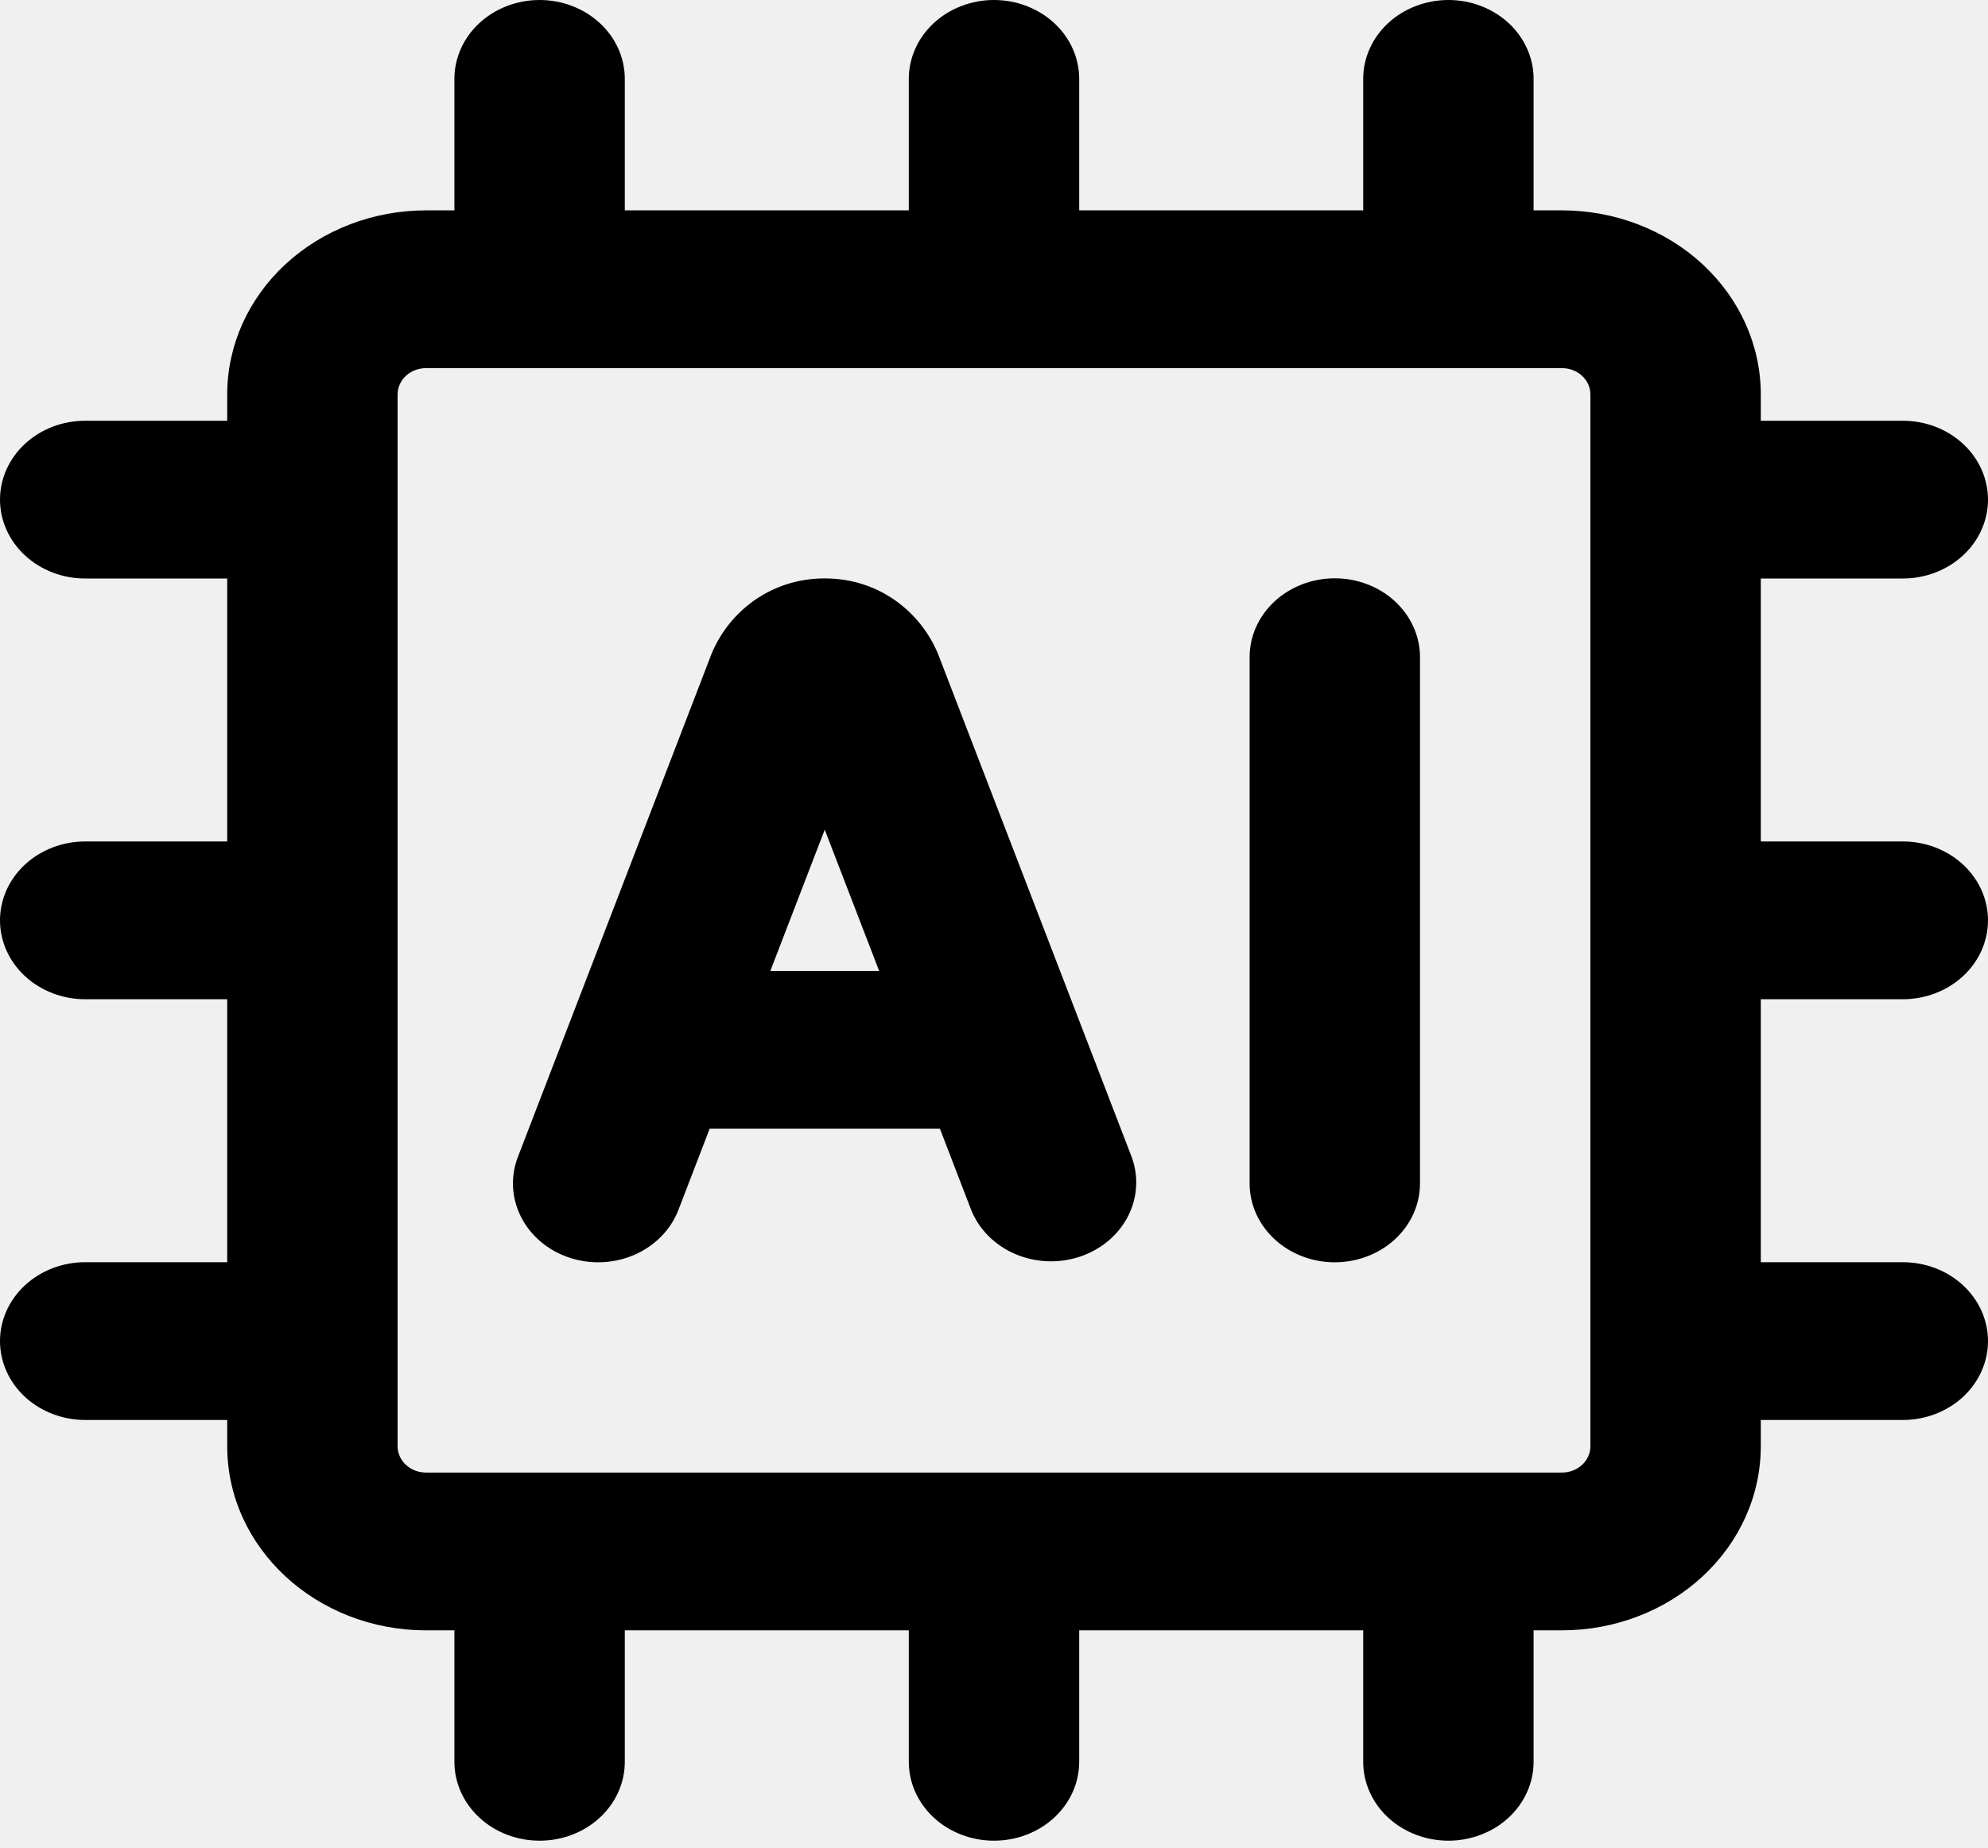
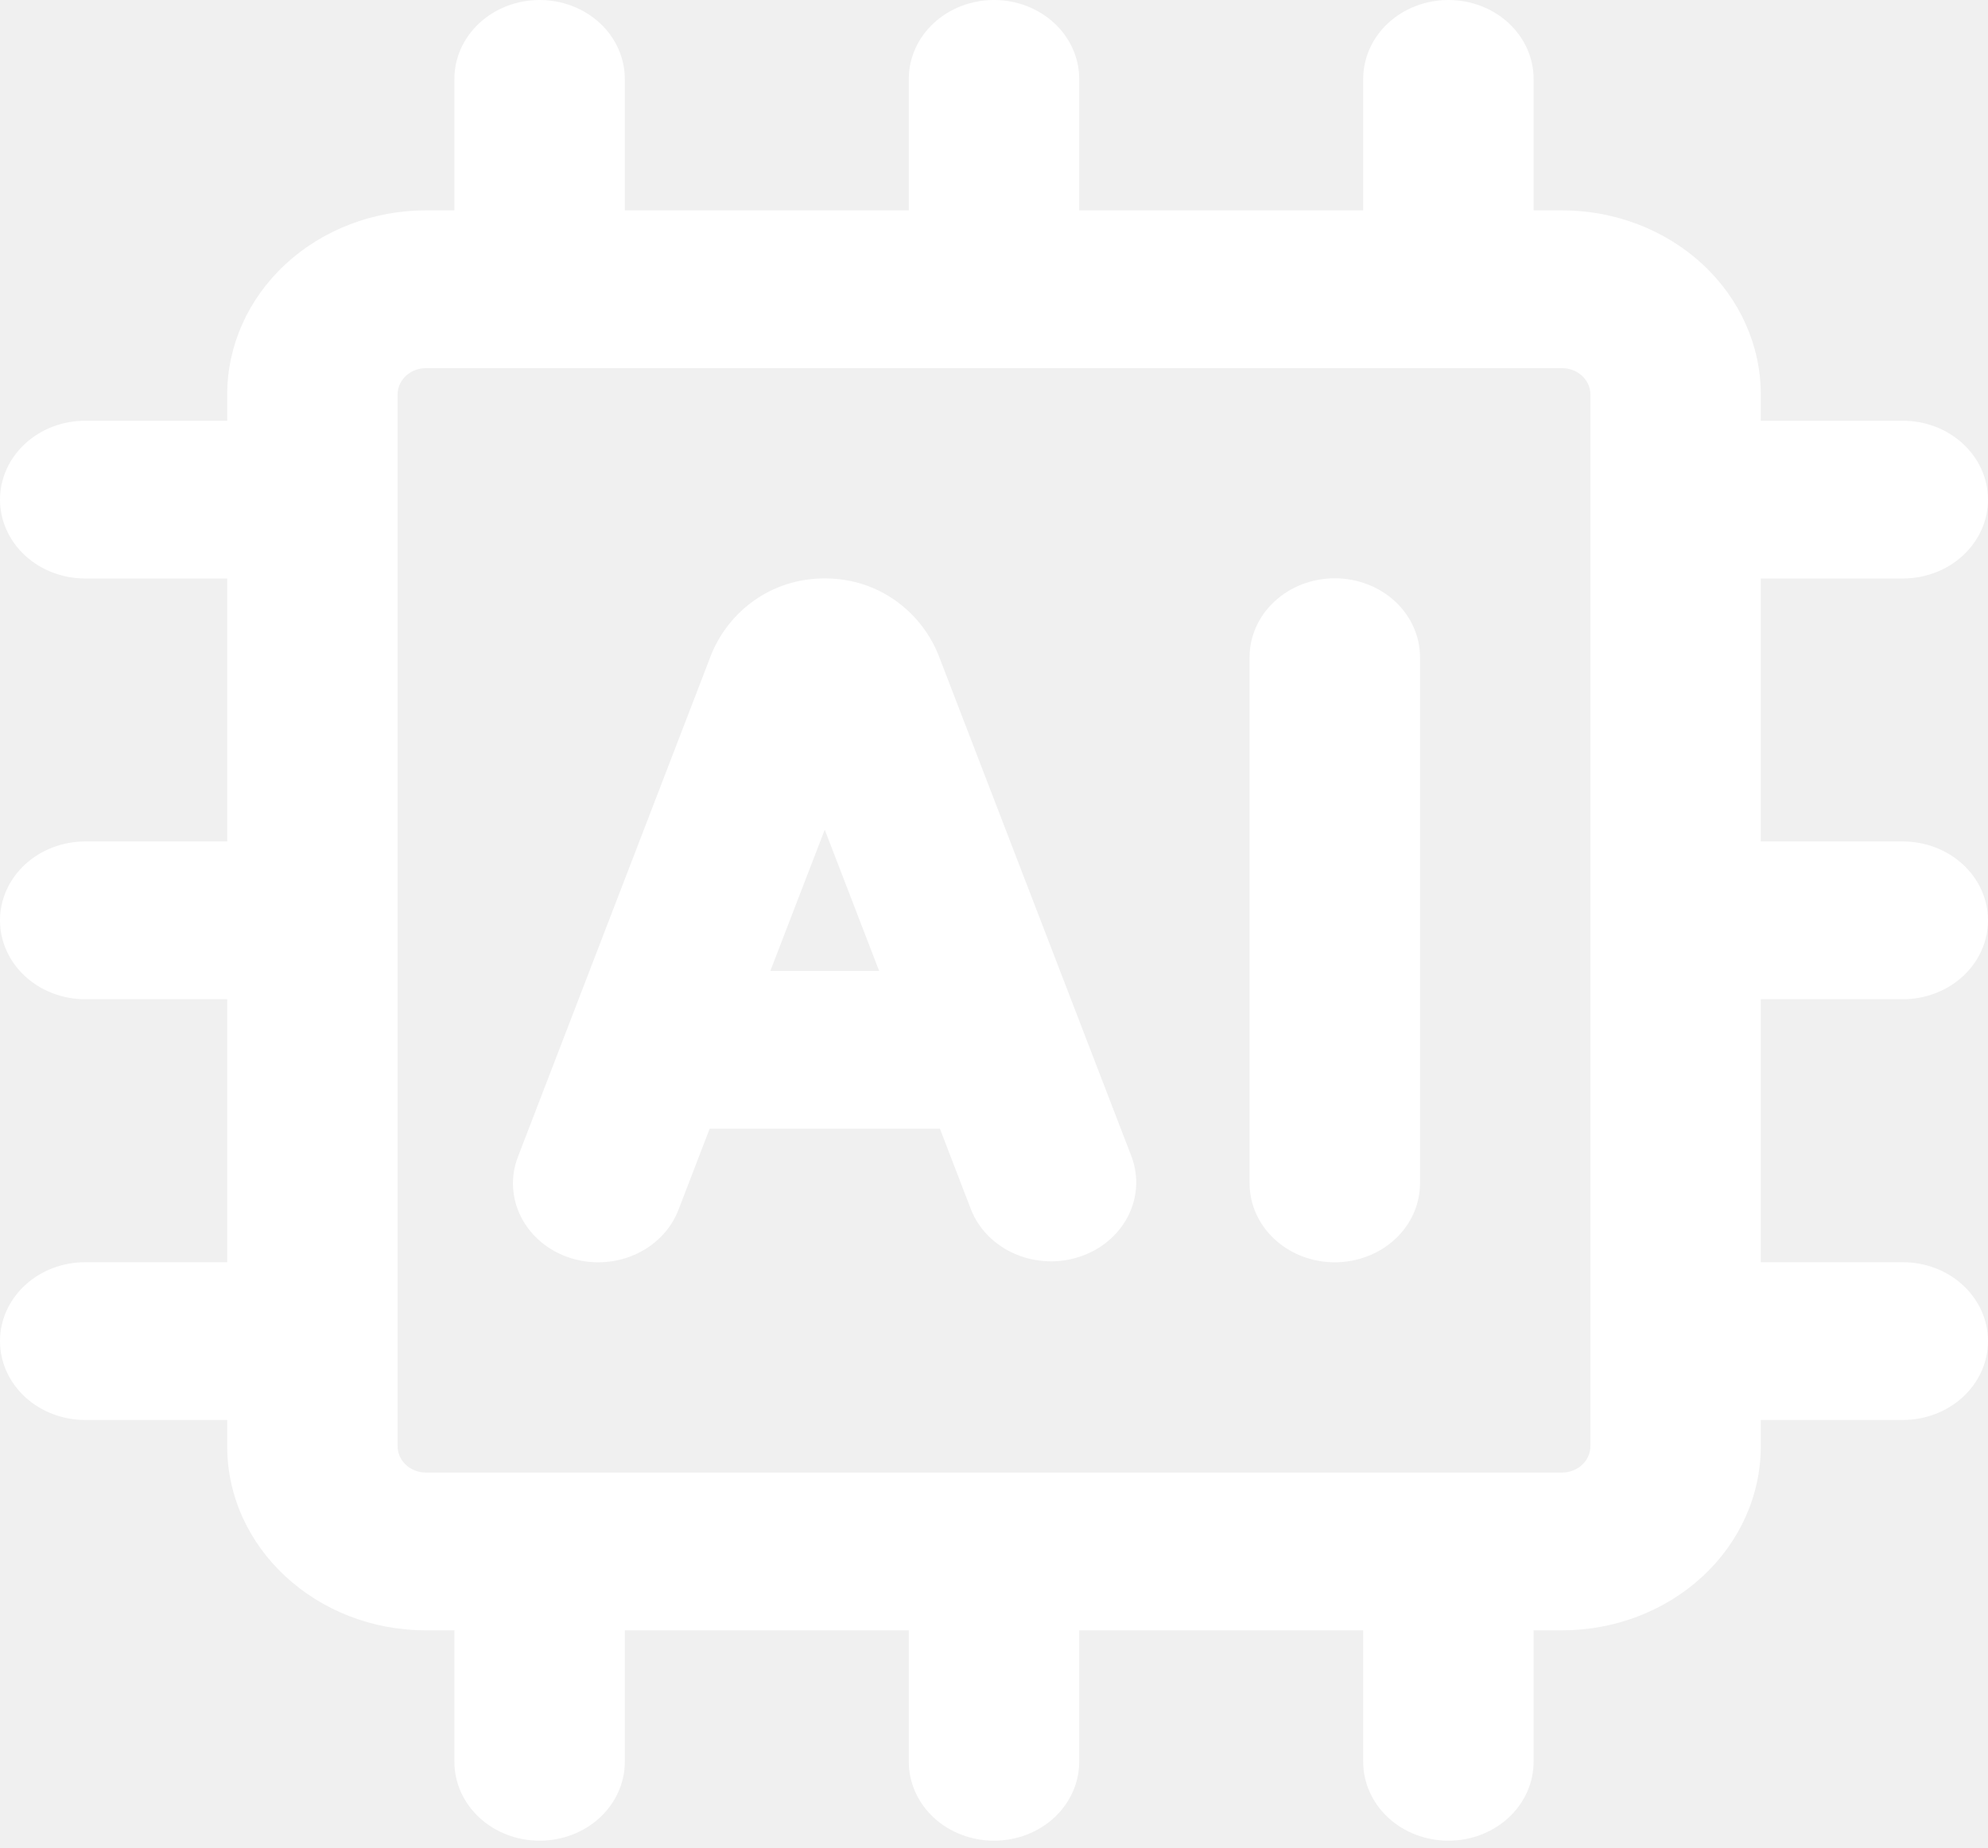
<svg xmlns="http://www.w3.org/2000/svg" width="170" height="158" viewBox="0 0 170 158" fill="none">
-   <path fill-rule="evenodd" clip-rule="evenodd" d="M53.429 6.746C53.429 4.957 52.661 3.241 51.295 1.976C49.928 0.711 48.075 0 46.143 0C44.211 0 42.357 0.711 40.991 1.976C39.625 3.241 38.857 4.957 38.857 6.746V17.989H36.429C31.92 17.989 27.596 19.648 24.408 22.6C21.22 25.552 19.429 29.555 19.429 33.73V35.979H7.286C5.353 35.979 3.5 36.69 2.134 37.955C0.768 39.22 0 40.936 0 42.725C0 44.514 0.768 46.23 2.134 47.495C3.5 48.76 5.353 49.471 7.286 49.471H19.429V71.958H7.286C5.353 71.958 3.5 72.668 2.134 73.933C0.768 75.199 0 76.915 0 78.704C0 80.493 0.768 82.209 2.134 83.474C3.5 84.739 5.353 85.45 7.286 85.45H19.429V107.937H7.286C5.353 107.937 3.5 108.647 2.134 109.912C0.768 111.178 0 112.893 0 114.683C0 116.472 0.768 118.188 2.134 119.453C3.5 120.718 5.353 121.429 7.286 121.429H19.429V123.677C19.429 132.366 27.045 139.418 36.429 139.418H38.857V150.661C38.857 152.451 39.625 154.166 40.991 155.432C42.357 156.697 44.211 157.407 46.143 157.407C48.075 157.407 49.928 156.697 51.295 155.432C52.661 154.166 53.429 152.451 53.429 150.661V139.418H77.714V150.661C77.714 152.451 78.482 154.166 79.848 155.432C81.215 156.697 83.068 157.407 85 157.407C86.932 157.407 88.785 156.697 90.152 155.432C91.518 154.166 92.286 152.451 92.286 150.661V139.418H116.571V150.661C116.571 152.451 117.339 154.166 118.705 155.432C120.072 156.697 121.925 157.407 123.857 157.407C125.789 157.407 127.643 156.697 129.009 155.432C130.375 154.166 131.143 152.451 131.143 150.661V139.418H133.571C138.08 139.418 142.404 137.76 145.592 134.808C148.78 131.856 150.571 127.852 150.571 123.677V121.429H162.714C164.647 121.429 166.5 120.718 167.866 119.453C169.232 118.188 170 116.472 170 114.683C170 112.893 169.232 111.178 167.866 109.912C166.5 108.647 164.647 107.937 162.714 107.937H150.571V85.45H162.714C164.647 85.45 166.5 84.739 167.866 83.474C169.232 82.209 170 80.493 170 78.704C170 76.915 169.232 75.199 167.866 73.933C166.5 72.668 164.647 71.958 162.714 71.958H150.571V49.471H162.714C164.647 49.471 166.5 48.76 167.866 47.495C169.232 46.23 170 44.514 170 42.725C170 40.936 169.232 39.22 167.866 37.955C166.5 36.69 164.647 35.979 162.714 35.979H150.571V33.73C150.571 29.555 148.78 25.552 145.592 22.6C142.404 19.648 138.08 17.989 133.571 17.989H131.143V6.746C131.143 4.957 130.375 3.241 129.009 1.976C127.643 0.711 125.789 0 123.857 0C121.925 0 120.072 0.711 118.705 1.976C117.339 3.241 116.571 4.957 116.571 6.746V17.989H92.286V6.746C92.286 4.957 91.518 3.241 90.152 1.976C88.785 0.711 86.932 0 85 0C83.068 0 81.215 0.711 79.848 1.976C78.482 3.241 77.714 4.957 77.714 6.746V17.989H53.429V6.746ZM34 33.73C34 33.134 34.256 32.562 34.711 32.14C35.167 31.718 35.785 31.482 36.429 31.482H133.571C134.216 31.482 134.833 31.718 135.289 32.14C135.744 32.562 136 33.134 136 33.73V123.677C136 124.274 135.744 124.846 135.289 125.267C134.833 125.689 134.216 125.926 133.571 125.926H36.429C35.785 125.926 35.167 125.689 34.711 125.267C34.256 124.846 34 124.274 34 123.677V33.73ZM83.047 103.466L80.376 96.522H60.685L58.014 103.466C57.364 105.152 56.019 106.529 54.273 107.296C52.526 108.062 50.523 108.155 48.703 107.554C46.882 106.953 45.395 105.707 44.567 104.09C43.739 102.473 43.638 100.618 44.287 98.933L60.802 56.028L60.831 55.947L60.87 55.857C62.346 52.331 65.882 49.462 70.526 49.462C75.179 49.462 78.705 52.331 80.191 55.866L80.221 55.947L80.259 56.037L96.774 98.942C97.391 100.62 97.27 102.456 96.437 104.053C95.603 105.649 94.125 106.878 92.32 107.472C90.516 108.067 88.532 107.98 86.796 107.23C85.061 106.481 83.714 105.128 83.047 103.466ZM70.526 70.95L75.179 83.03H65.873L70.526 70.95ZM106.857 56.199C106.857 54.41 107.625 52.694 108.991 51.429C110.357 50.164 112.211 49.453 114.143 49.453C116.075 49.453 117.928 50.164 119.295 51.429C120.661 52.694 121.429 54.41 121.429 56.199V101.199C121.429 102.989 120.661 104.705 119.295 105.97C117.928 107.235 116.075 107.946 114.143 107.946C112.211 107.946 110.357 107.235 108.991 105.97C107.625 104.705 106.857 102.989 106.857 101.199V56.199Z" fill="black" />
+   <path fill-rule="evenodd" clip-rule="evenodd" d="M53.429 6.746C53.429 4.957 52.661 3.241 51.295 1.976C49.928 0.711 48.075 0 46.143 0C44.211 0 42.357 0.711 40.991 1.976C39.625 3.241 38.857 4.957 38.857 6.746V17.989H36.429C31.92 17.989 27.596 19.648 24.408 22.6C21.22 25.552 19.429 29.555 19.429 33.73V35.979H7.286C5.353 35.979 3.5 36.69 2.134 37.955C0.768 39.22 0 40.936 0 42.725C0 44.514 0.768 46.23 2.134 47.495C3.5 48.76 5.353 49.471 7.286 49.471H19.429V71.958H7.286C5.353 71.958 3.5 72.668 2.134 73.933C0.768 75.199 0 76.915 0 78.704C0 80.493 0.768 82.209 2.134 83.474C3.5 84.739 5.353 85.45 7.286 85.45H19.429V107.937H7.286C5.353 107.937 3.5 108.647 2.134 109.912C0.768 111.178 0 112.893 0 114.683C0 116.472 0.768 118.188 2.134 119.453C3.5 120.718 5.353 121.429 7.286 121.429H19.429V123.677C19.429 132.366 27.045 139.418 36.429 139.418H38.857V150.661C38.857 152.451 39.625 154.166 40.991 155.432C42.357 156.697 44.211 157.407 46.143 157.407C48.075 157.407 49.928 156.697 51.295 155.432C52.661 154.166 53.429 152.451 53.429 150.661V139.418H77.714V150.661C77.714 152.451 78.482 154.166 79.848 155.432C81.215 156.697 83.068 157.407 85 157.407C86.932 157.407 88.785 156.697 90.152 155.432C91.518 154.166 92.286 152.451 92.286 150.661V139.418H116.571V150.661C116.571 152.451 117.339 154.166 118.705 155.432C120.072 156.697 121.925 157.407 123.857 157.407C125.789 157.407 127.643 156.697 129.009 155.432C130.375 154.166 131.143 152.451 131.143 150.661V139.418H133.571C138.08 139.418 142.404 137.76 145.592 134.808C148.78 131.856 150.571 127.852 150.571 123.677V121.429H162.714C164.647 121.429 166.5 120.718 167.866 119.453C169.232 118.188 170 116.472 170 114.683C170 112.893 169.232 111.178 167.866 109.912C166.5 108.647 164.647 107.937 162.714 107.937H150.571V85.45H162.714C164.647 85.45 166.5 84.739 167.866 83.474C169.232 82.209 170 80.493 170 78.704C170 76.915 169.232 75.199 167.866 73.933C166.5 72.668 164.647 71.958 162.714 71.958H150.571V49.471H162.714C164.647 49.471 166.5 48.76 167.866 47.495C169.232 46.23 170 44.514 170 42.725C170 40.936 169.232 39.22 167.866 37.955C166.5 36.69 164.647 35.979 162.714 35.979H150.571V33.73C150.571 29.555 148.78 25.552 145.592 22.6C142.404 19.648 138.08 17.989 133.571 17.989H131.143V6.746C131.143 4.957 130.375 3.241 129.009 1.976C127.643 0.711 125.789 0 123.857 0C121.925 0 120.072 0.711 118.705 1.976C117.339 3.241 116.571 4.957 116.571 6.746V17.989H92.286V6.746C92.286 4.957 91.518 3.241 90.152 1.976C88.785 0.711 86.932 0 85 0C83.068 0 81.215 0.711 79.848 1.976C78.482 3.241 77.714 4.957 77.714 6.746V17.989H53.429V6.746ZM34 33.73C34 33.134 34.256 32.562 34.711 32.14C35.167 31.718 35.785 31.482 36.429 31.482H133.571C134.216 31.482 134.833 31.718 135.289 32.14C135.744 32.562 136 33.134 136 33.73V123.677C136 124.274 135.744 124.846 135.289 125.267C134.833 125.689 134.216 125.926 133.571 125.926H36.429C35.785 125.926 35.167 125.689 34.711 125.267C34.256 124.846 34 124.274 34 123.677V33.73ZM83.047 103.466L80.376 96.522H60.685L58.014 103.466C57.364 105.152 56.019 106.529 54.273 107.296C52.526 108.062 50.523 108.155 48.703 107.554C46.882 106.953 45.395 105.707 44.567 104.09C43.739 102.473 43.638 100.618 44.287 98.933L60.802 56.028L60.831 55.947L60.87 55.857C62.346 52.331 65.882 49.462 70.526 49.462C75.179 49.462 78.705 52.331 80.191 55.866L80.221 55.947L80.259 56.037L96.774 98.942C97.391 100.62 97.27 102.456 96.437 104.053C95.603 105.649 94.125 106.878 92.32 107.472C90.516 108.067 88.532 107.98 86.796 107.23C85.061 106.481 83.714 105.128 83.047 103.466ZM70.526 70.95L75.179 83.03H65.873L70.526 70.95ZM106.857 56.199C106.857 54.41 107.625 52.694 108.991 51.429C110.357 50.164 112.211 49.453 114.143 49.453C116.075 49.453 117.928 50.164 119.295 51.429C120.661 52.694 121.429 54.41 121.429 56.199V101.199C121.429 102.989 120.661 104.705 119.295 105.97C117.928 107.235 116.075 107.946 114.143 107.946C112.211 107.946 110.357 107.235 108.991 105.97C107.625 104.705 106.857 102.989 106.857 101.199V56.199Z" fill="white" />
</svg>
